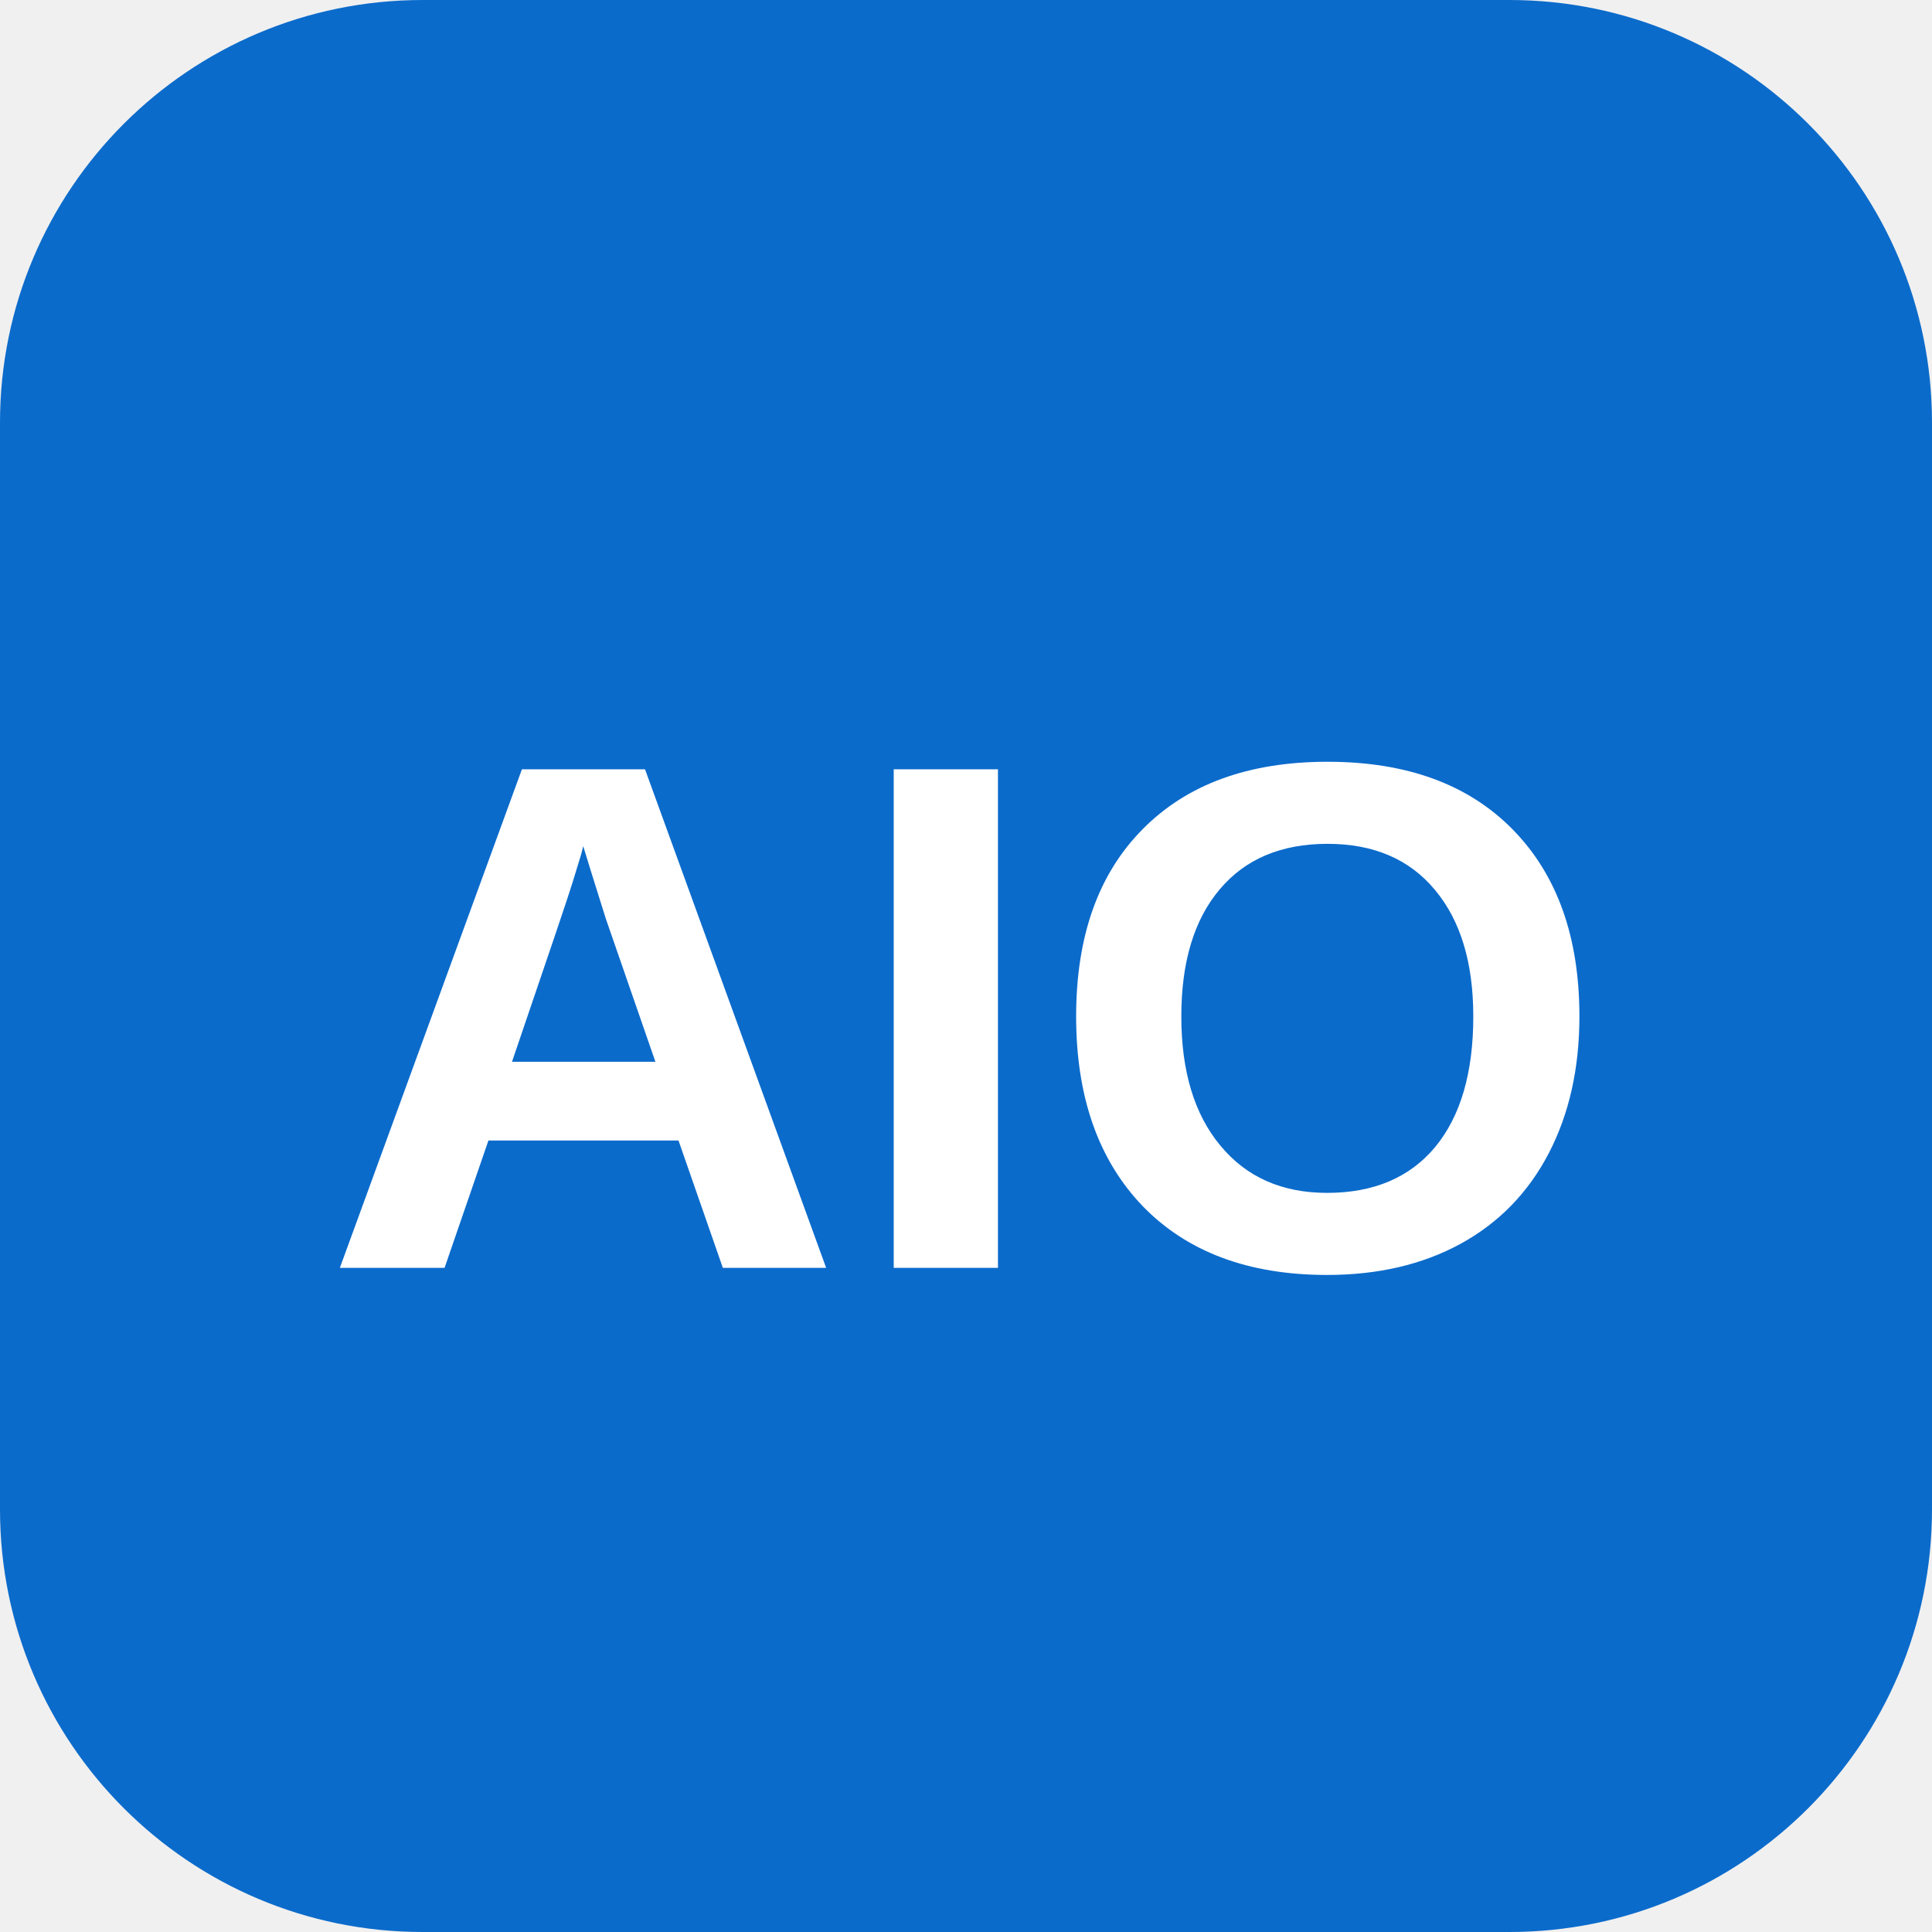
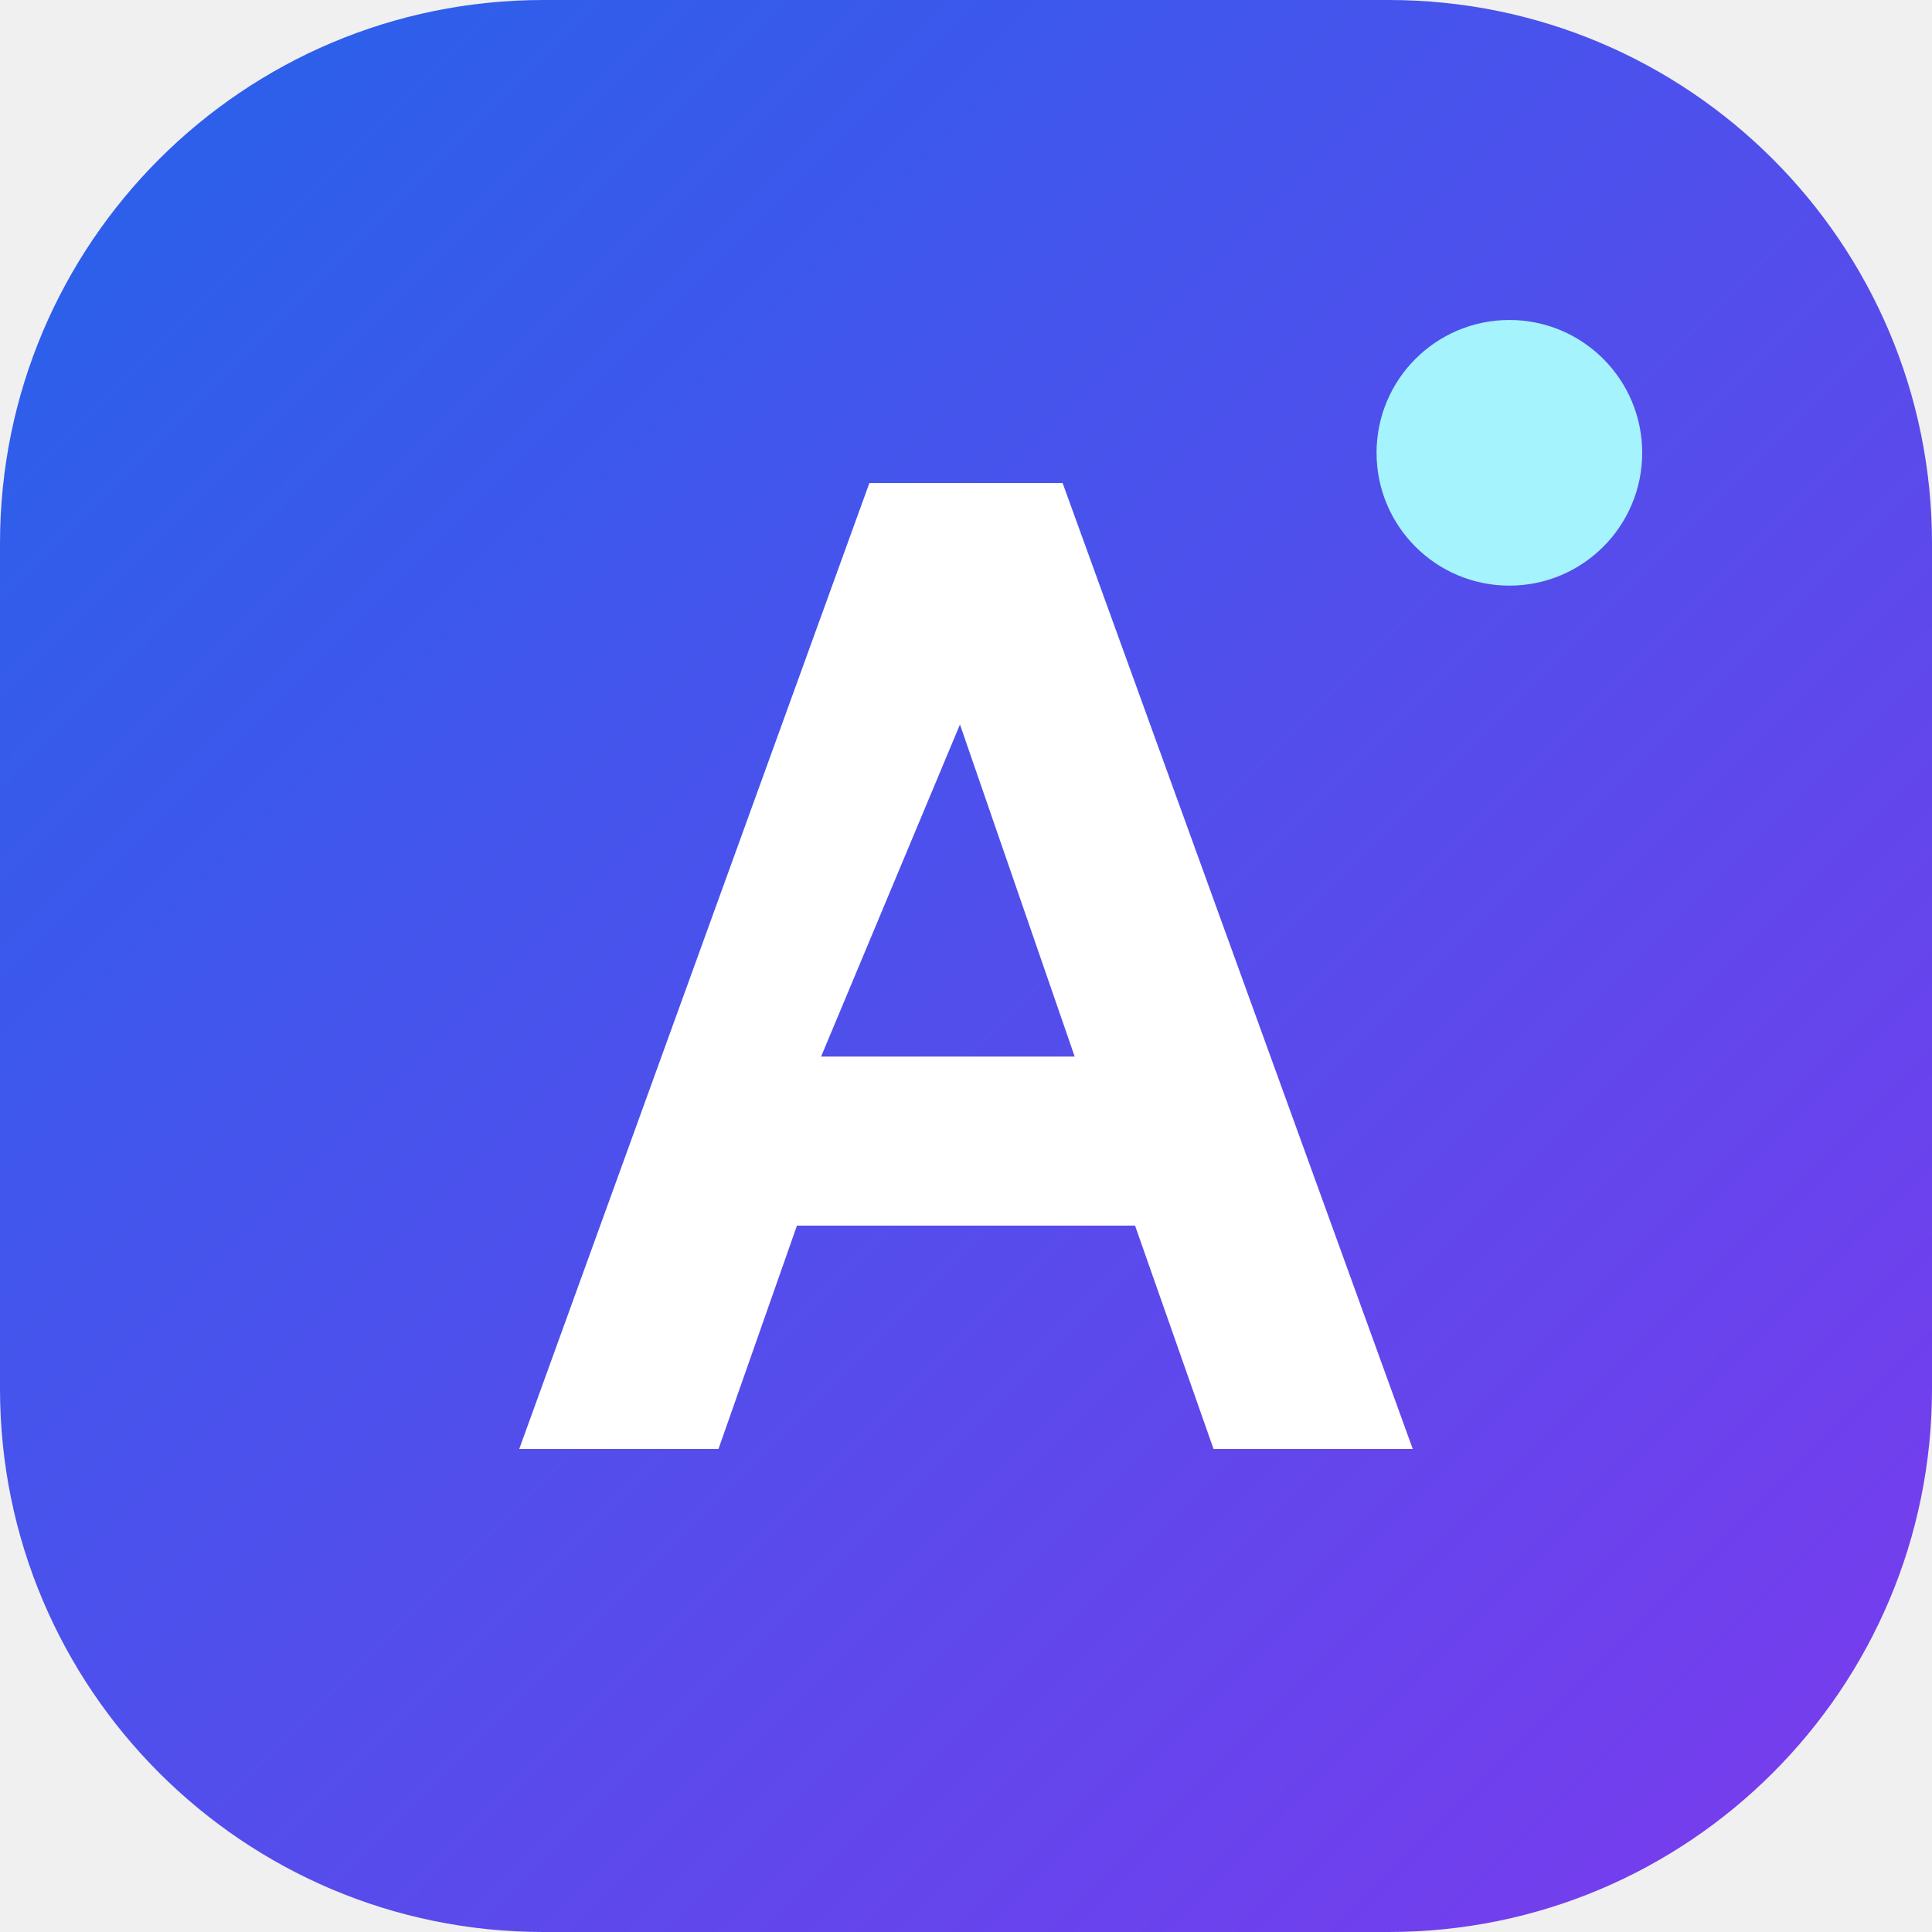
- <svg xmlns="http://www.w3.org/2000/svg" viewBox="0 0 64 64">
-   <rect width="64" height="64" rx="14" fill="#0b6bcb" />
-   <text x="32" y="42" font-family="Arial,Helvetica,sans-serif" font-size="24" font-weight="700" text-anchor="middle" fill="#fff">AIO</text>
+ <svg xmlns="http://www.w3.org/2000/svg" viewBox="0 0 32 32">
+   <defs>
+     <linearGradient id="g" x1="0" y1="0" x2="1" y2="1">
+       <stop offset="0" stop-color="#2563eb" />
+       <stop offset="1" stop-color="#7c3aed" />
+     </linearGradient>
+   </defs>
+   <rect width="32" height="32" rx="9" fill="url(#g)" />
+   <path fill="#fff" fill-rule="evenodd" d="M8.6 24 14.4 8h3.2L23.4 24h-3.3l-1.3-3.7h-5.6L11.9 24zm5-6.5h4.2L15.9 12z" />
+   <circle cx="25" cy="7.5" r="2.2" fill="#a5f3fc" />
</svg>
